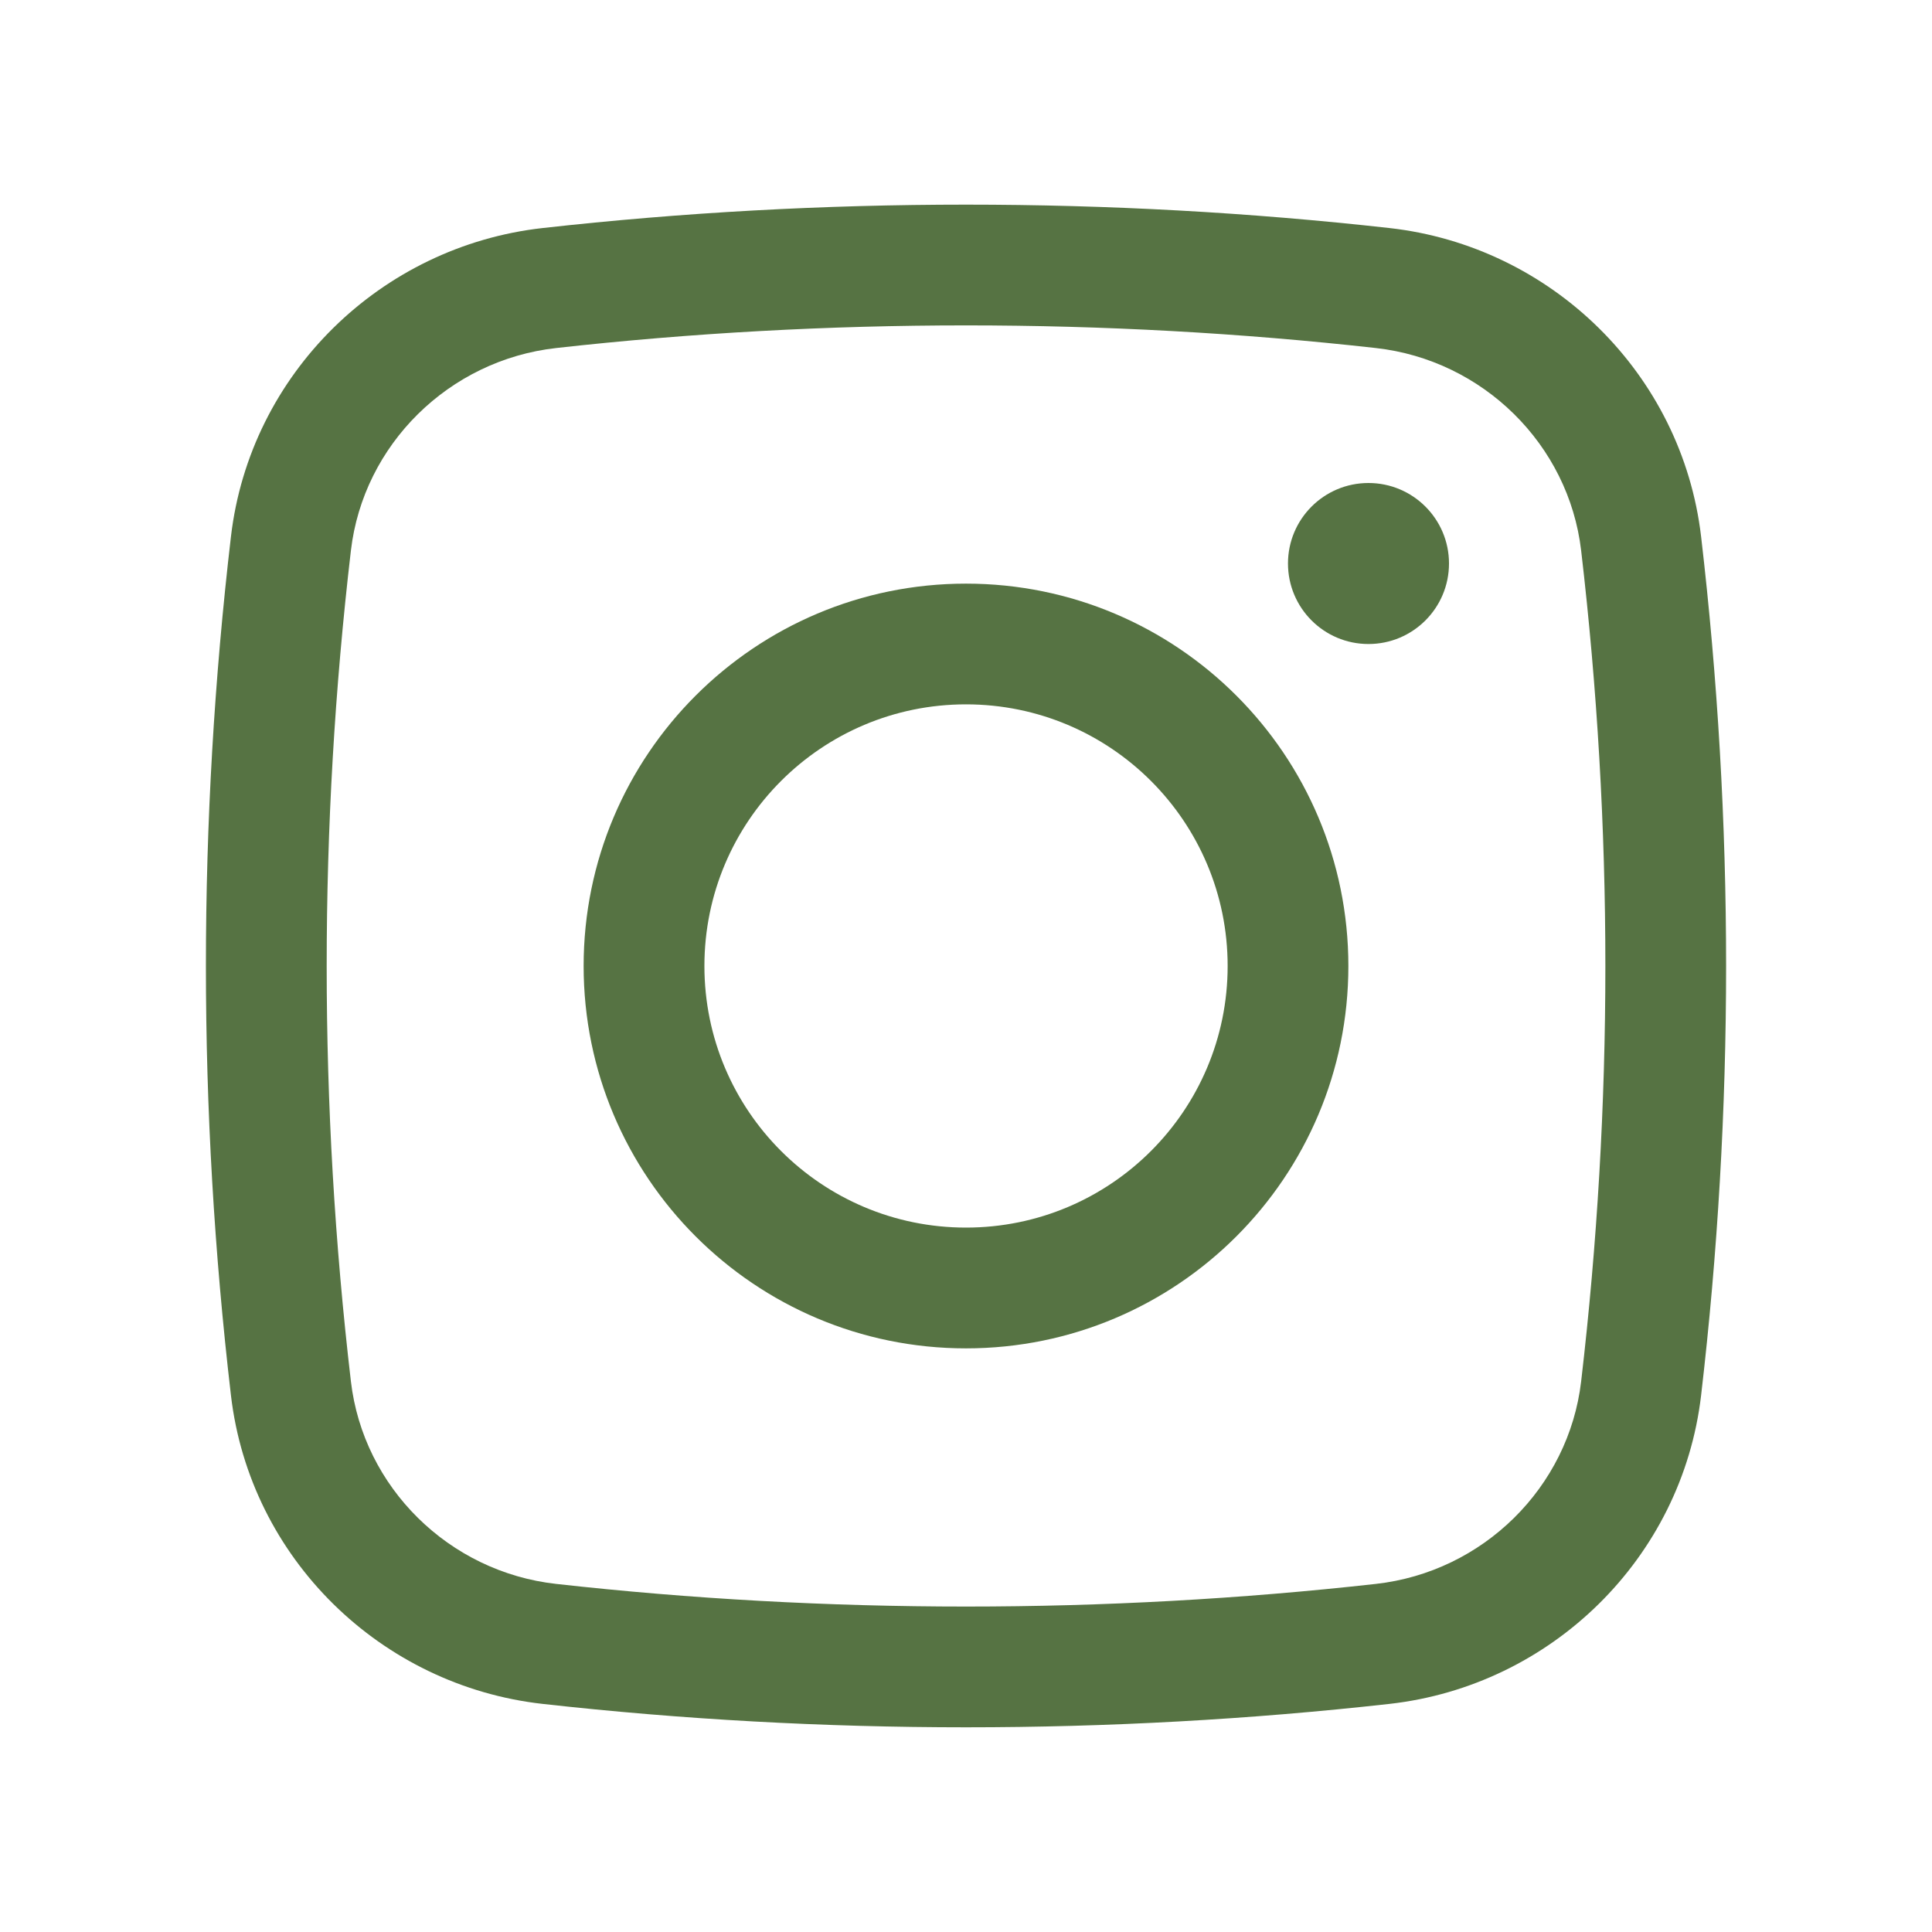
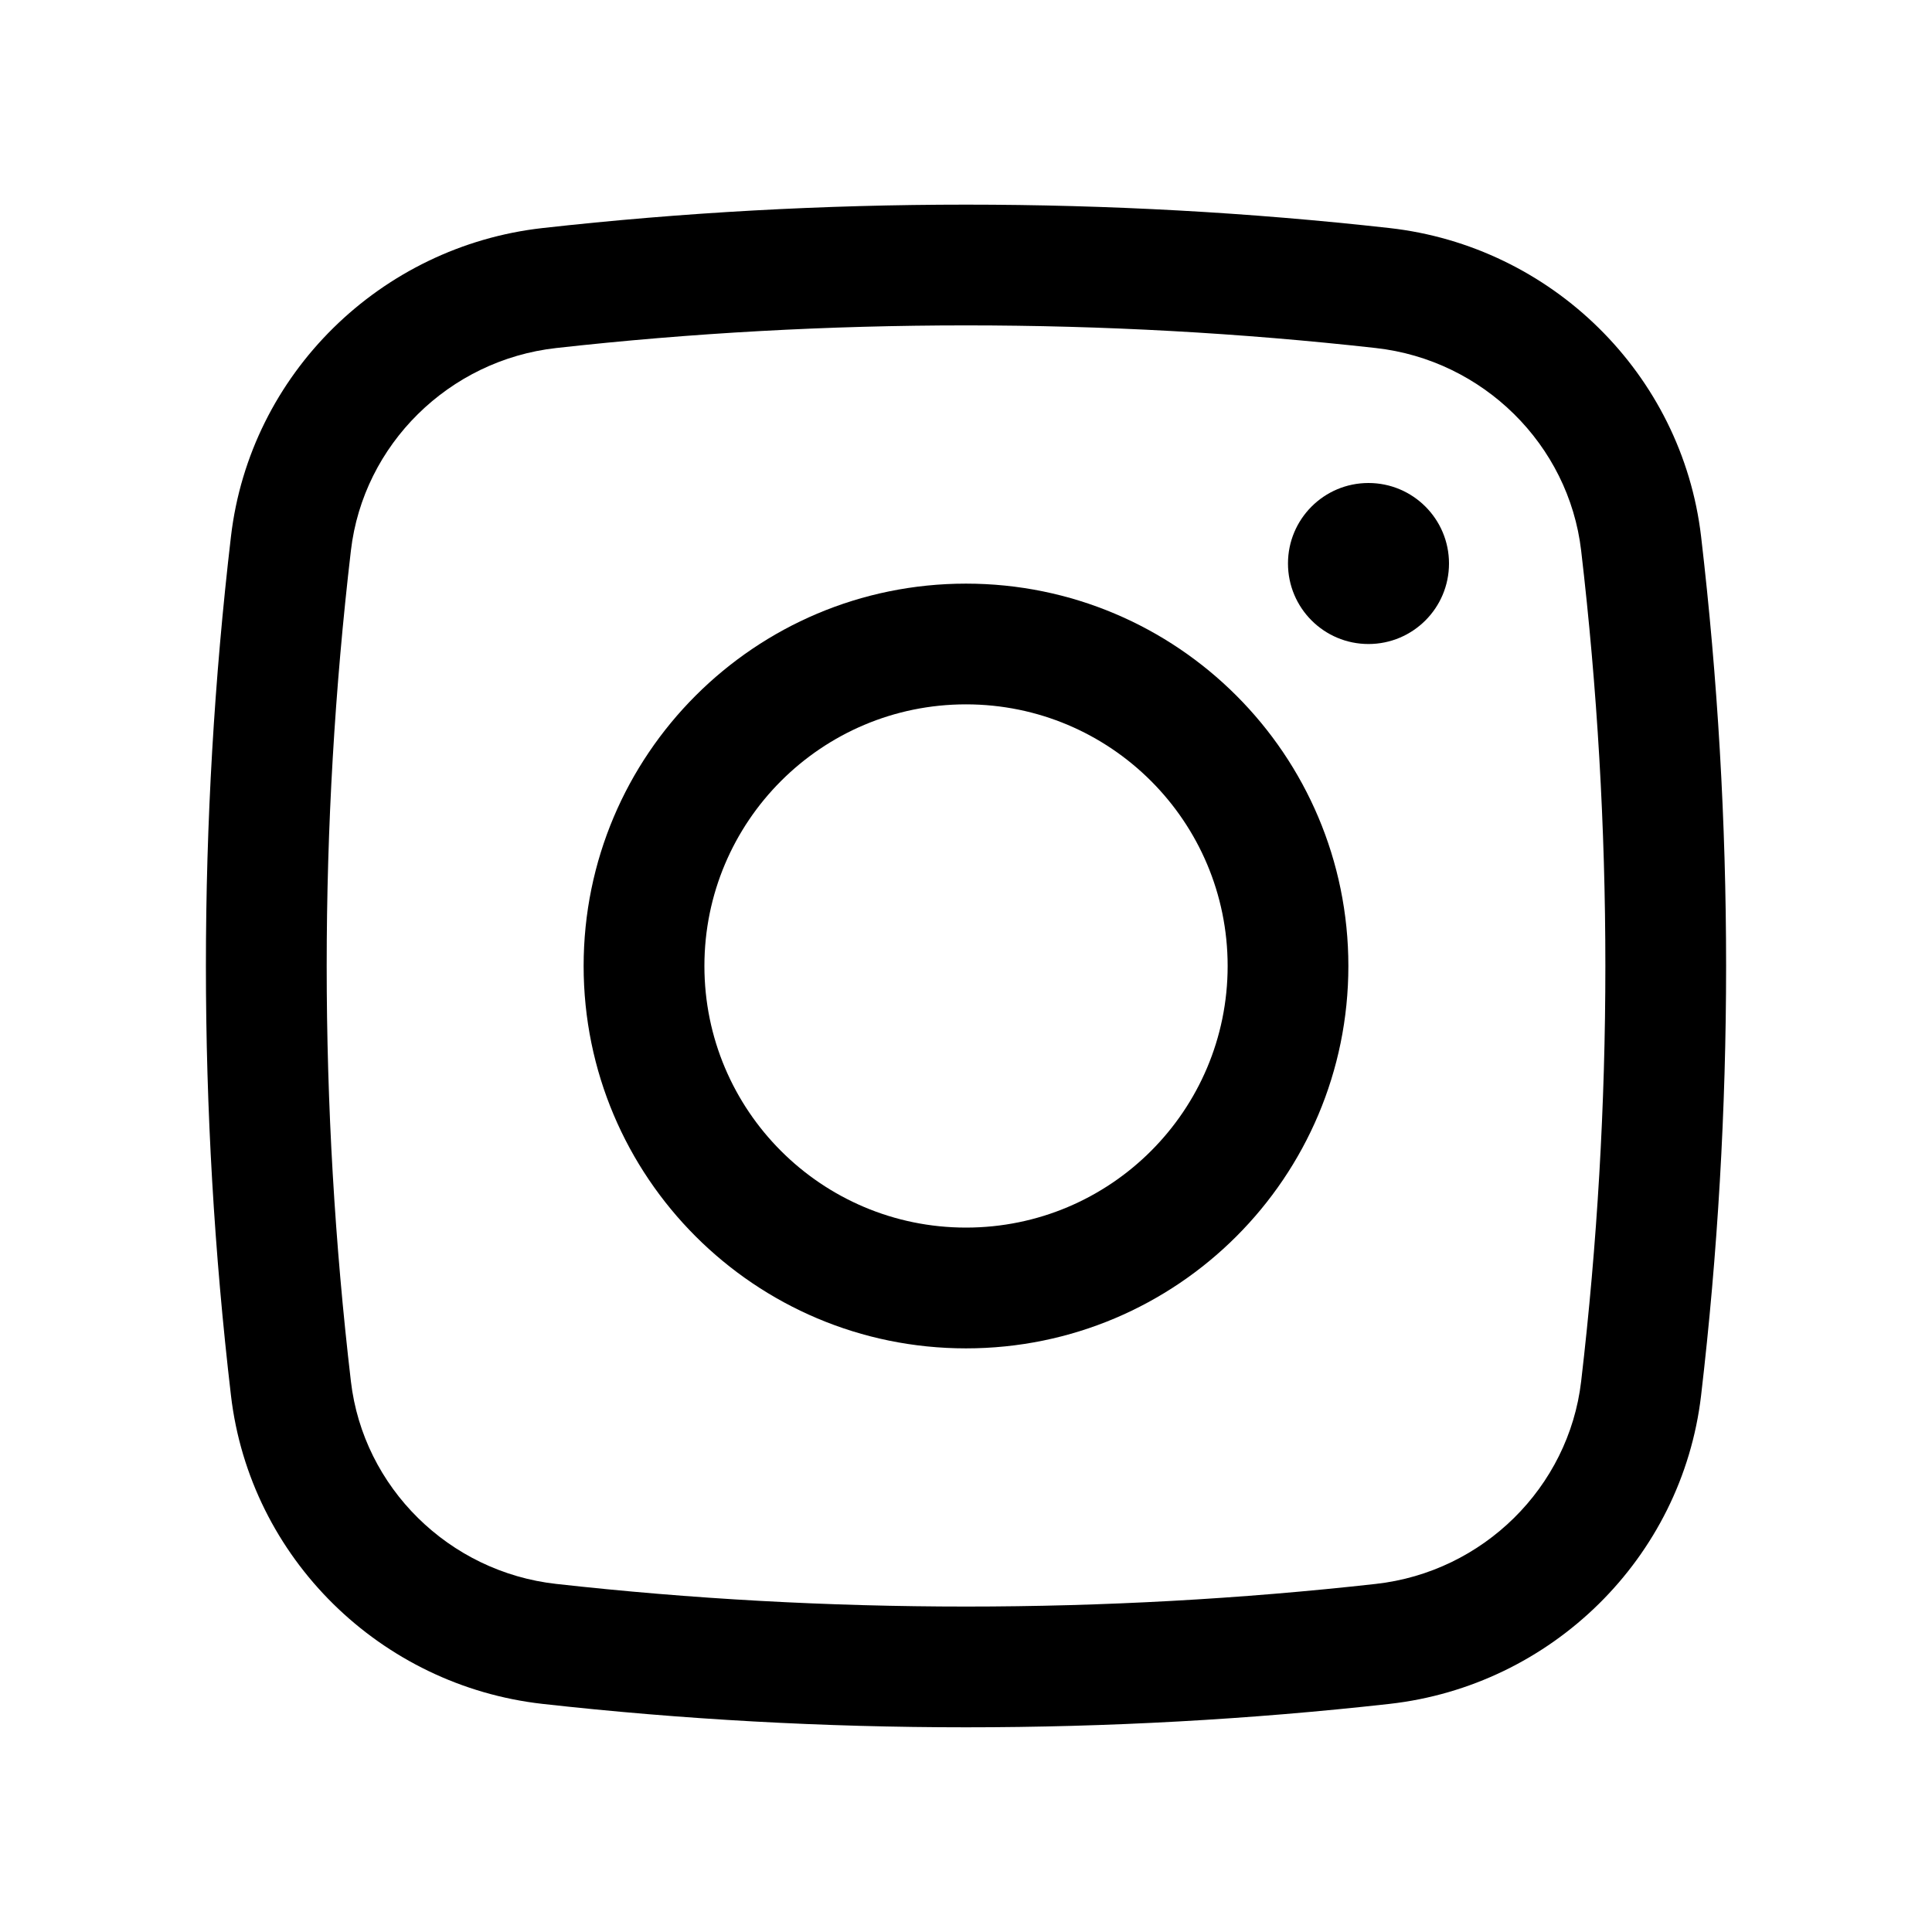
- <svg xmlns="http://www.w3.org/2000/svg" width="35" height="35" viewBox="0 0 35 35" fill="none">
-   <path d="M23.333 10.208C23.333 9.403 23.986 8.75 24.791 8.75C25.597 8.75 26.25 9.403 26.25 10.208C26.25 11.014 25.597 11.667 24.791 11.667C23.986 11.667 23.333 11.014 23.333 10.208Z" fill="#567343" />
-   <path fill-rule="evenodd" clip-rule="evenodd" d="M17.5 10.573C13.675 10.573 10.573 13.674 10.573 17.5C10.573 21.326 13.675 24.427 17.5 24.427C21.326 24.427 24.427 21.326 24.427 17.5C24.427 13.674 21.326 10.573 17.5 10.573ZM12.761 17.5C12.761 14.882 14.883 12.76 17.5 12.76C20.118 12.76 22.24 14.882 22.24 17.5C22.24 20.117 20.118 22.239 17.5 22.239C14.883 22.239 12.761 20.117 12.761 17.5Z" fill="#567343" />
-   <path fill-rule="evenodd" clip-rule="evenodd" d="M25.169 4.131C20.113 3.566 14.887 3.566 9.832 4.131C6.898 4.459 4.529 6.771 4.184 9.72C3.579 14.889 3.579 20.111 4.184 25.279C4.529 28.229 6.898 30.54 9.832 30.868C14.887 31.433 20.113 31.433 25.169 30.868C28.103 30.54 30.471 28.229 30.817 25.279C31.421 20.111 31.421 14.889 30.817 9.72C30.471 6.771 28.103 4.459 25.169 4.131ZM10.075 6.305C14.969 5.758 20.032 5.758 24.925 6.305C26.865 6.522 28.419 8.053 28.644 9.974C29.229 14.974 29.229 20.025 28.644 25.025C28.419 26.947 26.865 28.478 24.925 28.694C20.032 29.241 14.969 29.241 10.075 28.694C8.135 28.478 6.581 26.947 6.357 25.025C5.772 20.025 5.772 14.974 6.357 9.974C6.581 8.053 8.135 6.522 10.075 6.305Z" fill="#567343" />
+ <svg xmlns="http://www.w3.org/2000/svg" width="35" height="35" viewBox="0 0 35 35">
+   <path d="M23.333 10.208C23.333 9.403 23.986 8.75 24.791 8.75C25.597 8.75 26.25 9.403 26.25 10.208C26.25 11.014 25.597 11.667 24.791 11.667C23.986 11.667 23.333 11.014 23.333 10.208Z" />
+   <path d="M17.5 10.573C13.675 10.573 10.573 13.674 10.573 17.5C10.573 21.326 13.675 24.427 17.5 24.427C21.326 24.427 24.427 21.326 24.427 17.5C24.427 13.674 21.326 10.573 17.5 10.573ZM12.761 17.5C12.761 14.882 14.883 12.76 17.5 12.76C20.118 12.76 22.24 14.882 22.24 17.5C22.24 20.117 20.118 22.239 17.5 22.239C14.883 22.239 12.761 20.117 12.761 17.5Z" />
+   <path d="M25.169 4.131C20.113 3.566 14.887 3.566 9.832 4.131C6.898 4.459 4.529 6.771 4.184 9.72C3.579 14.889 3.579 20.111 4.184 25.279C4.529 28.229 6.898 30.54 9.832 30.868C14.887 31.433 20.113 31.433 25.169 30.868C28.103 30.54 30.471 28.229 30.817 25.279C31.421 20.111 31.421 14.889 30.817 9.72C30.471 6.771 28.103 4.459 25.169 4.131ZM10.075 6.305C14.969 5.758 20.032 5.758 24.925 6.305C26.865 6.522 28.419 8.053 28.644 9.974C29.229 14.974 29.229 20.025 28.644 25.025C28.419 26.947 26.865 28.478 24.925 28.694C20.032 29.241 14.969 29.241 10.075 28.694C8.135 28.478 6.581 26.947 6.357 25.025C5.772 20.025 5.772 14.974 6.357 9.974C6.581 8.053 8.135 6.522 10.075 6.305Z" />
</svg>
